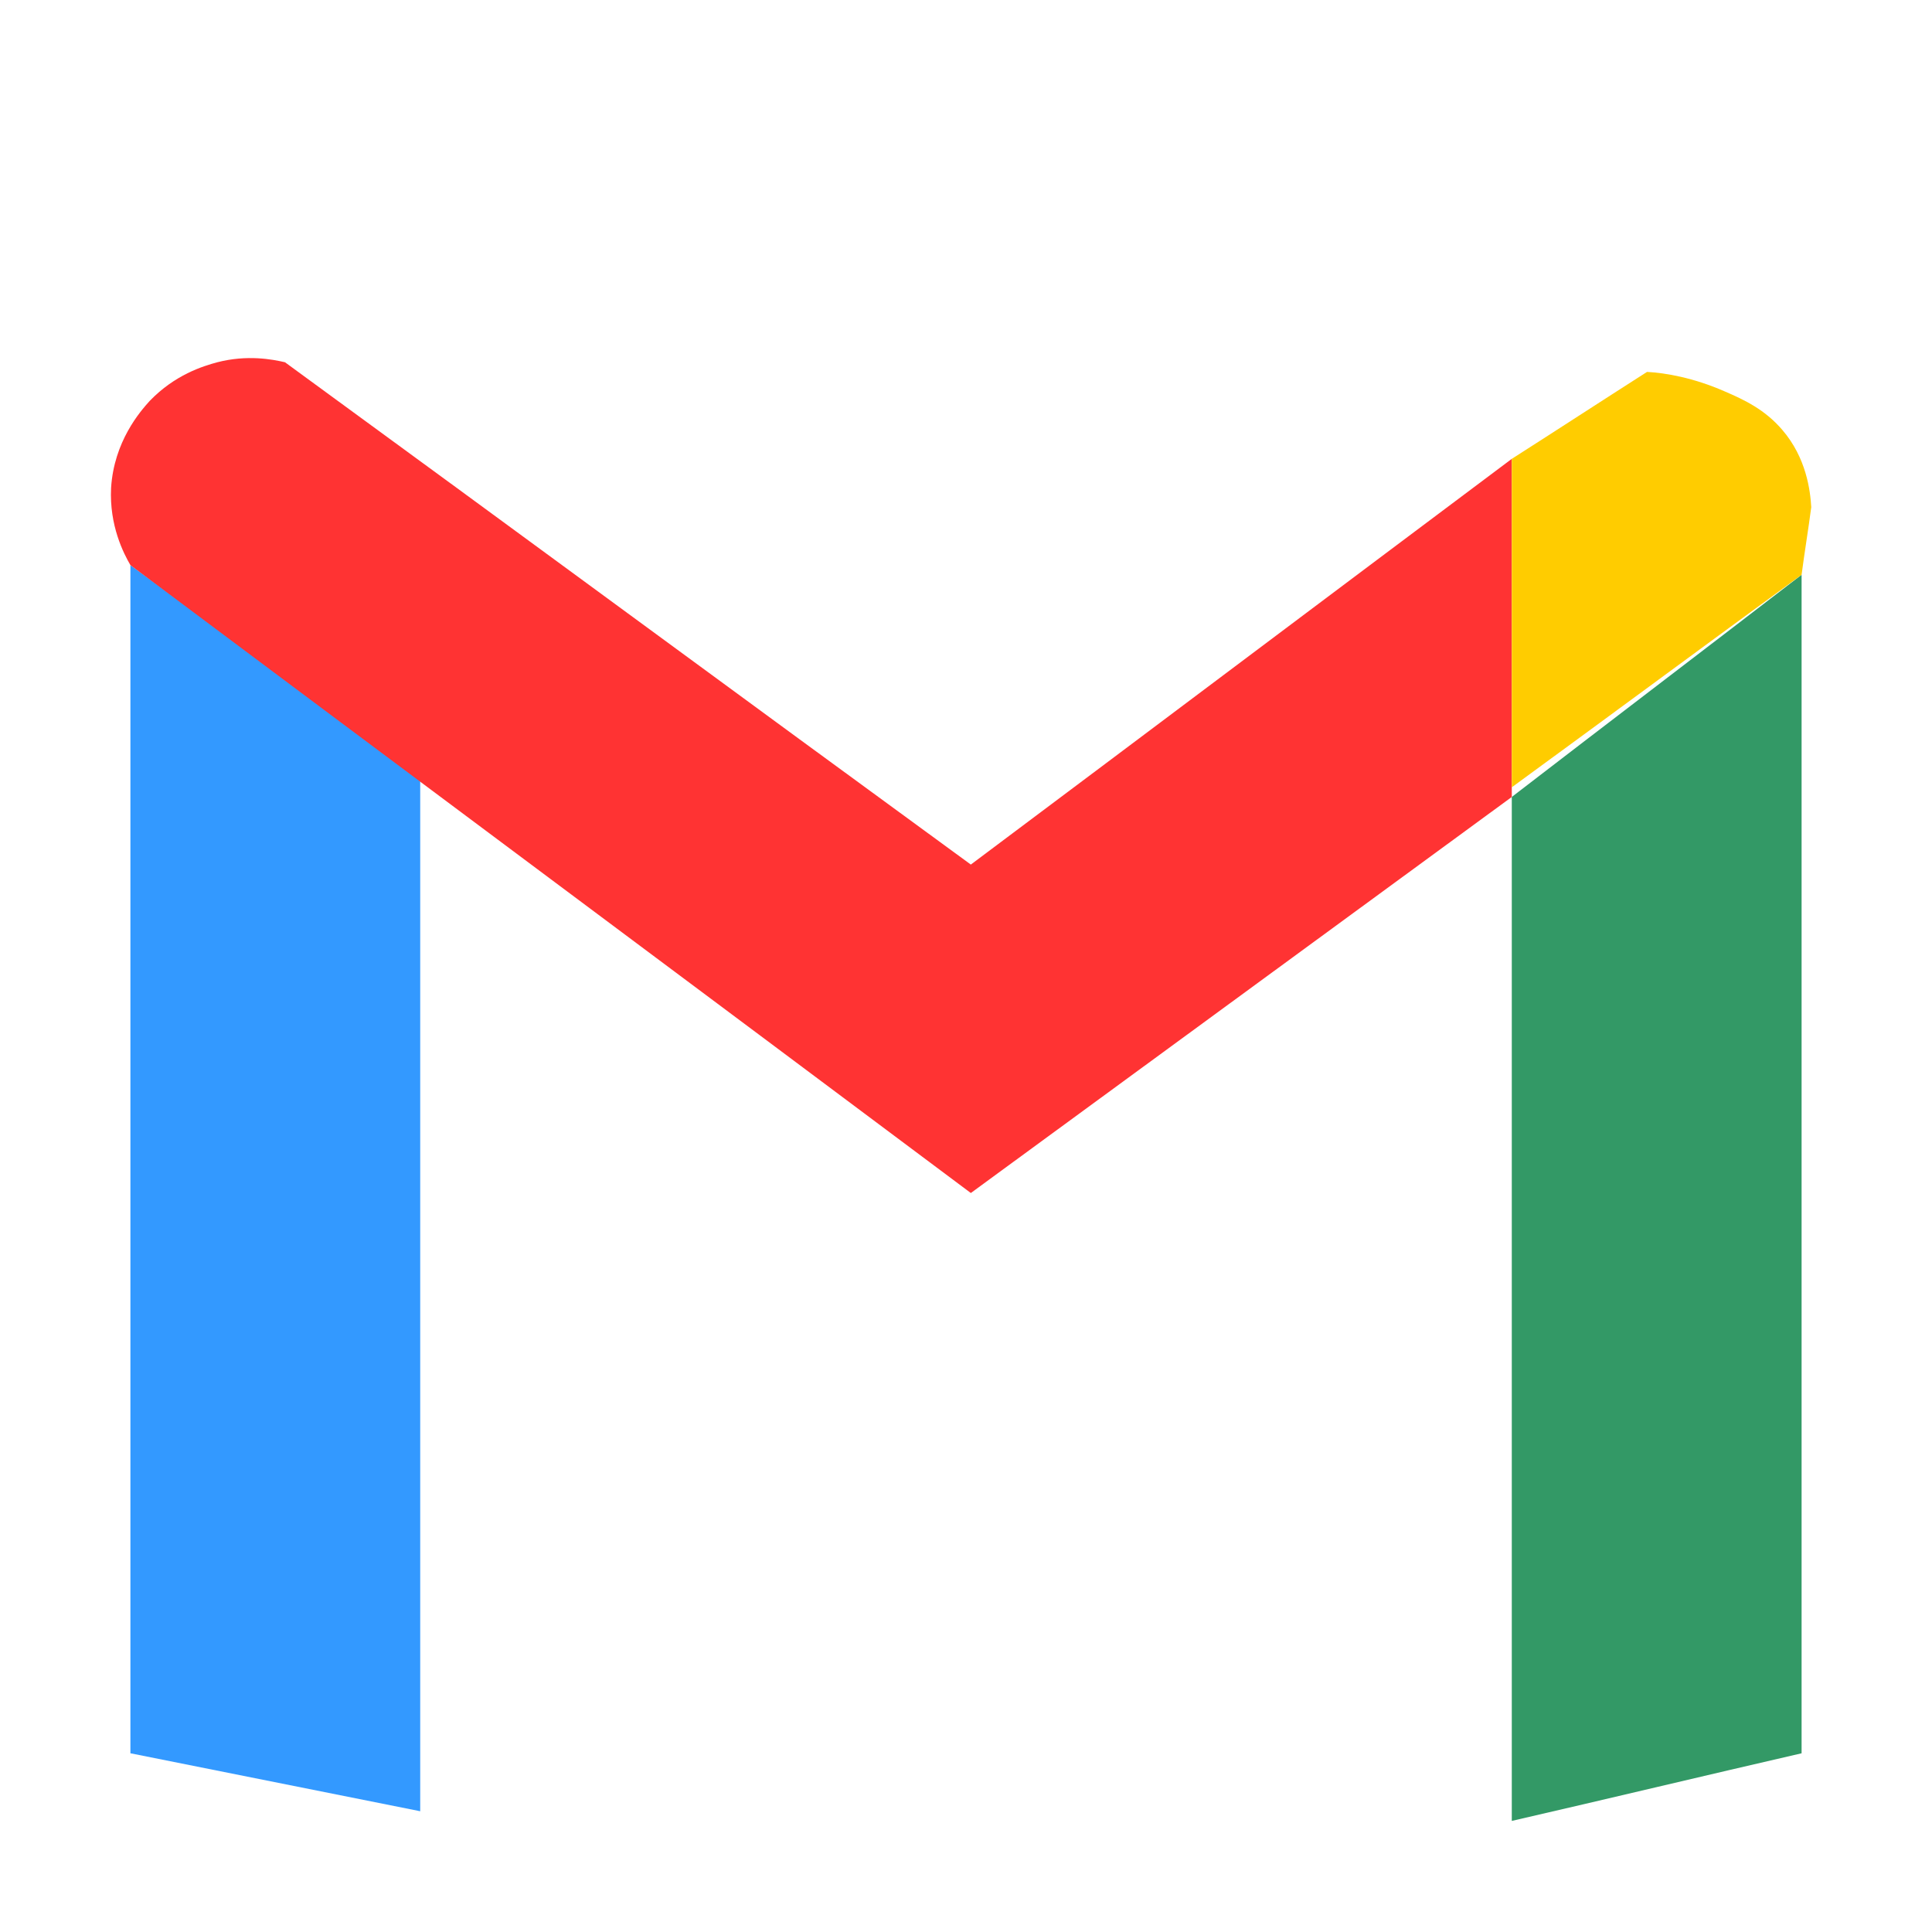
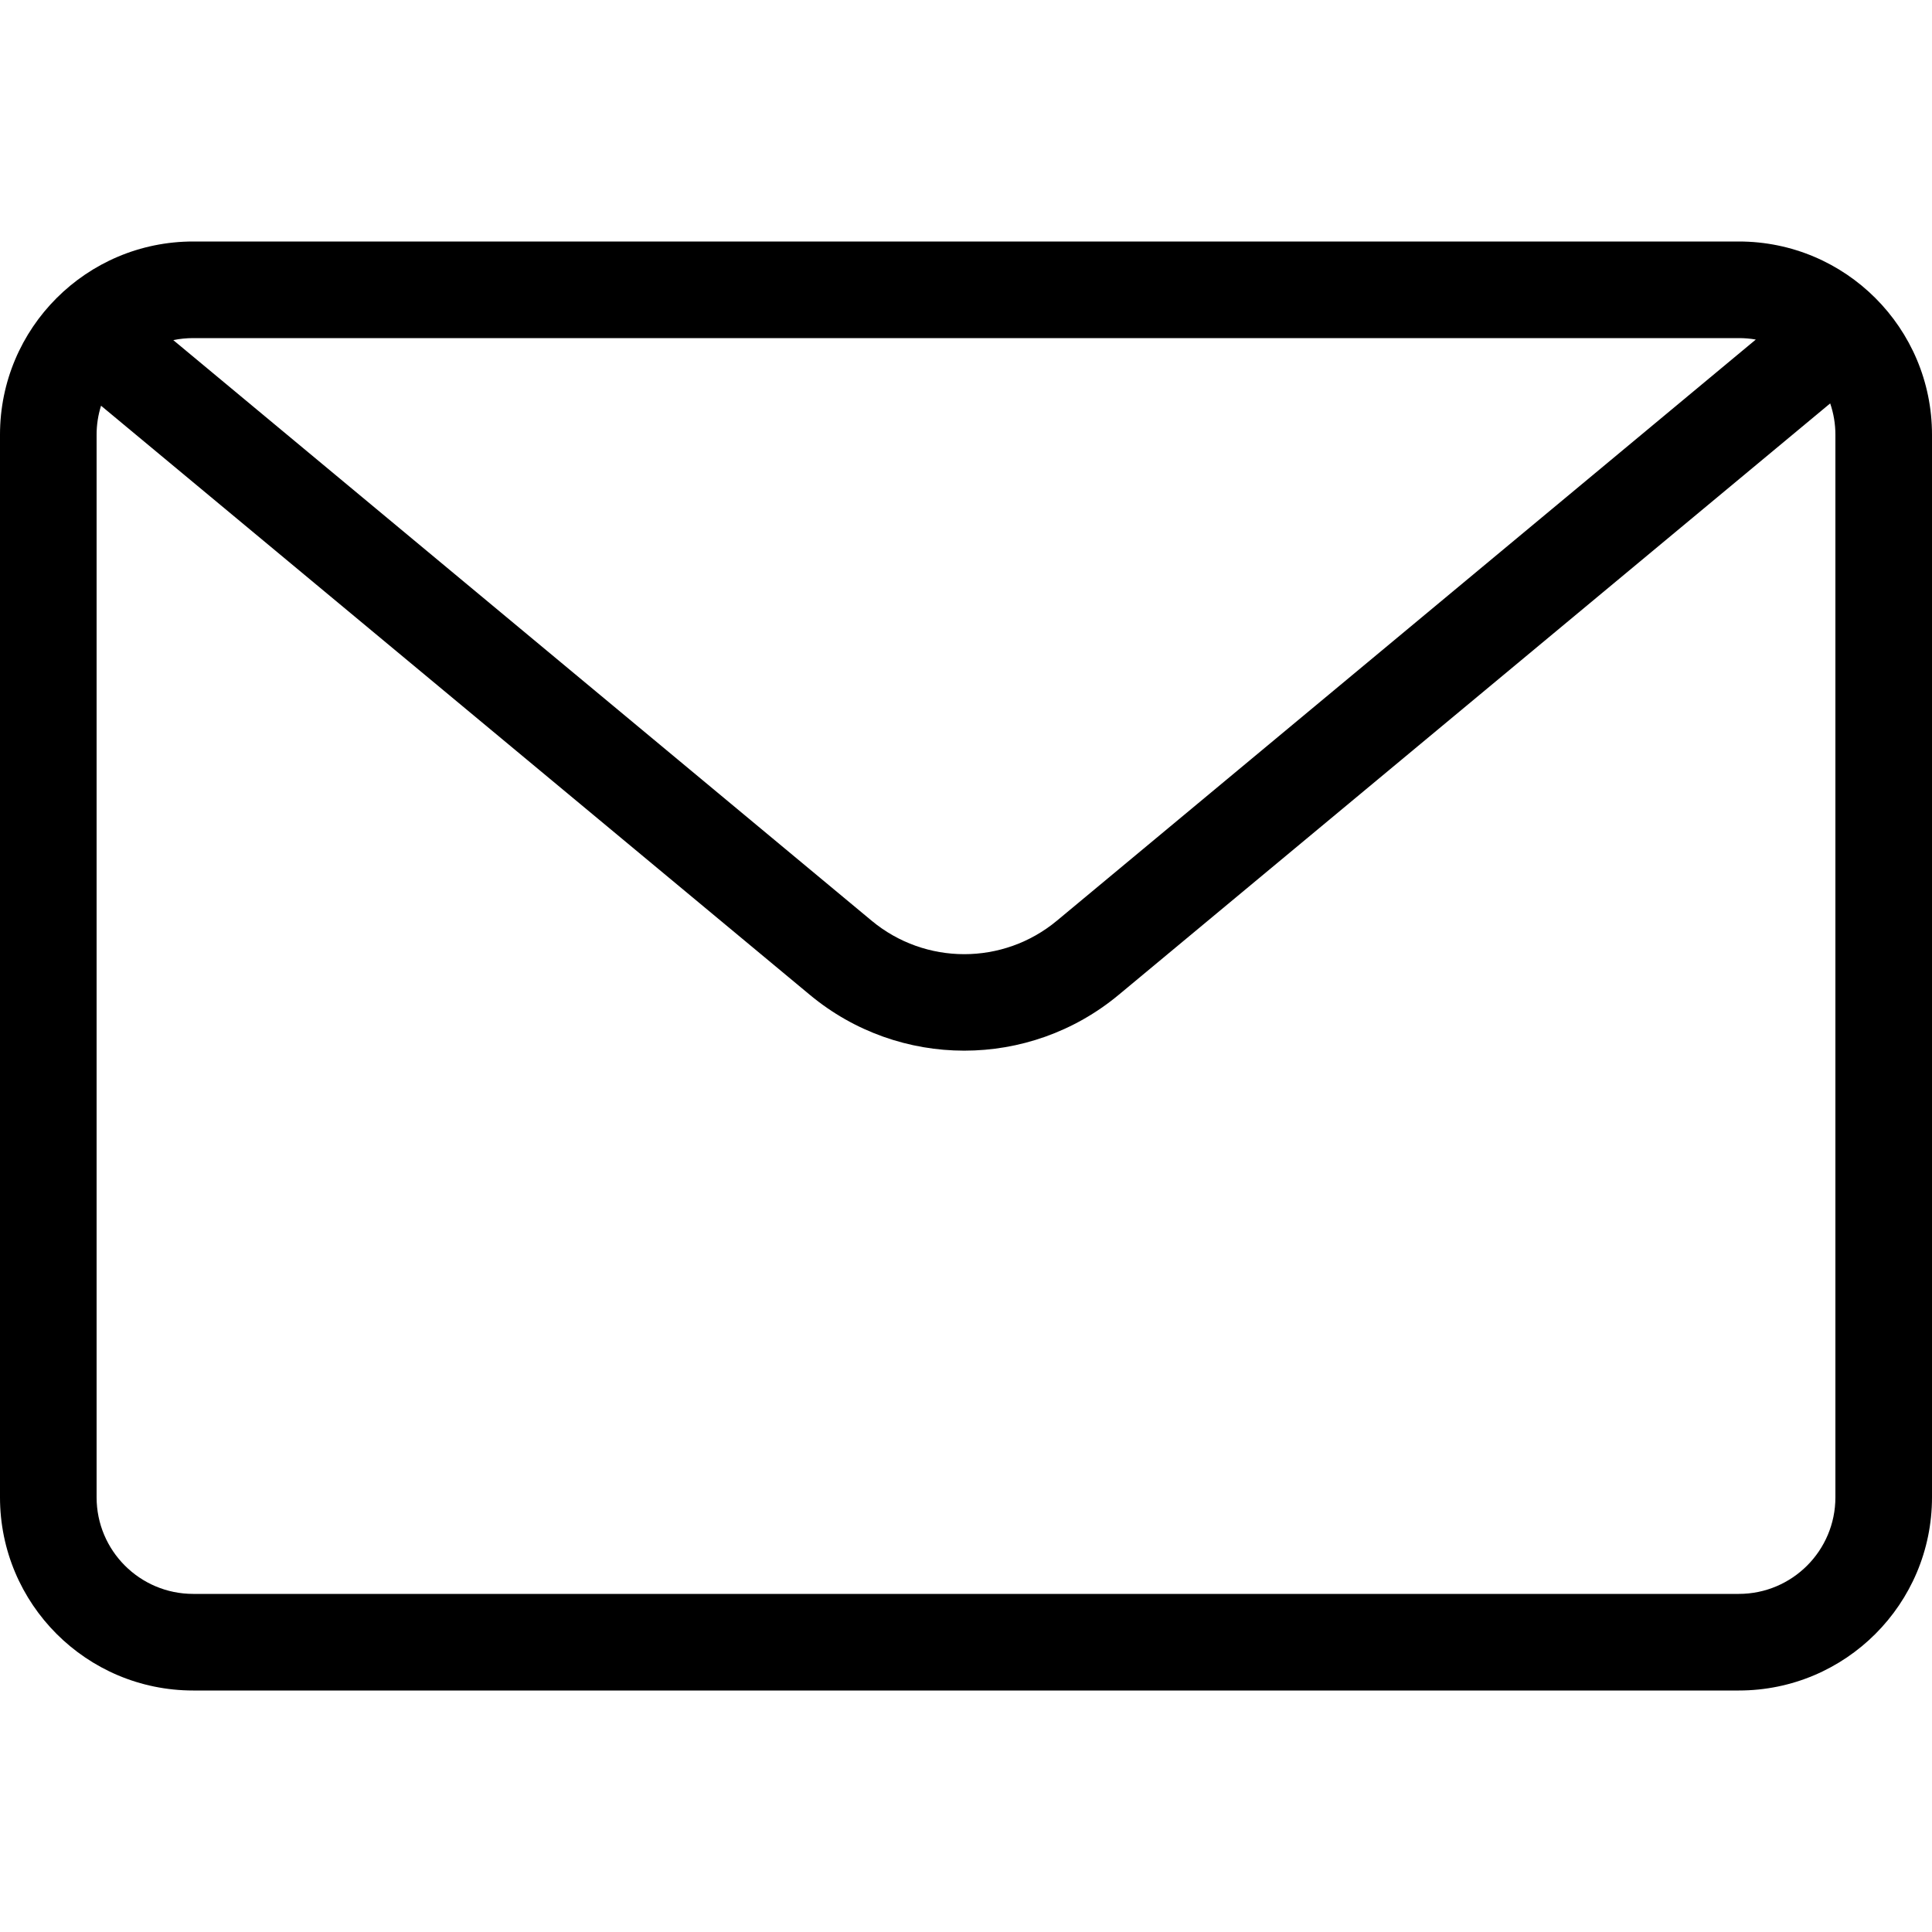
- <svg xmlns="http://www.w3.org/2000/svg" t="1791618744539" class="icon" viewBox="0 0 1024 1024" version="1.1" p-id="4854" width="200" height="200">
-   <path d="M69.12 929.28L222.72 960V412.16c-51.2-37.376-102.4-75.264-153.6-112.64v629.76z" fill="#3399FF" p-id="4855" />
-   <path d="M514.56 632.32C366.08 521.216 217.6 410.624 69.12 299.52c-3.584-6.144-11.264-20.992-10.24-40.96 1.536-24.576 15.36-40.448 20.48-46.08 13.312-13.824 28.16-18.432 35.84-20.48 15.872-4.096 29.184-1.536 35.84 0 121.344 88.576 242.176 177.664 363.52 266.24 95.744-71.68 190.976-143.36 286.72-215.04v179.2c-95.744 70.144-190.976 139.776-286.72 209.92z" fill="#FF3333" p-id="4856" />
-   <path d="M954.88 929.28V304.64c-51.2 39.424-102.4 78.336-153.6 117.76v542.72c51.2-11.776 102.4-24.064 153.6-35.84z" fill="#339966" p-id="4857" />
-   <path d="M801.28 243.2v174.08c51.2-37.376 102.4-75.264 153.6-112.64 1.536-11.776 3.584-24.064 5.12-35.84-0.512-8.704-2.56-26.112-15.36-40.96-9.216-10.752-19.968-15.872-30.72-20.48-16.384-7.168-31.232-9.728-40.96-10.24-24.064 15.36-47.616 30.72-71.68 46.08z" fill="#FFCC00" p-id="4858" />
+ <svg xmlns="http://www.w3.org/2000/svg" t="1791626043851" class="icon" viewBox="0 0 1024 1024" version="1.1" p-id="9117" width="200" height="200">
+   <path d="M91.853 180.275l370.125 307.712a76.8 76.8 0 0 0 98.202 0l370.432-308.019A51.507 51.507 0 0 0 921.6 179.2H102.4c-3.584 0-7.168 0.358-10.547 1.075z m-38.298 34.765A51.2 51.2 0 0 0 51.2 230.4v563.2a51.2 51.2 0 0 0 51.2 51.2h819.2a51.2 51.2 0 0 0 51.2-51.2v-563.2a51.149 51.149 0 0 0-2.765-16.589l-377.139 313.498a128 128 0 0 1-163.635 0L53.555 215.04zM102.4 128h819.2a102.4 102.4 0 0 1 102.4 102.4v563.2a102.4 102.4 0 0 1-102.4 102.4H102.4a102.4 102.4 0 0 1-102.4-102.4v-563.2a102.4 102.4 0 0 1 102.4-102.4z" fill="#000000" p-id="9118" />
</svg>
